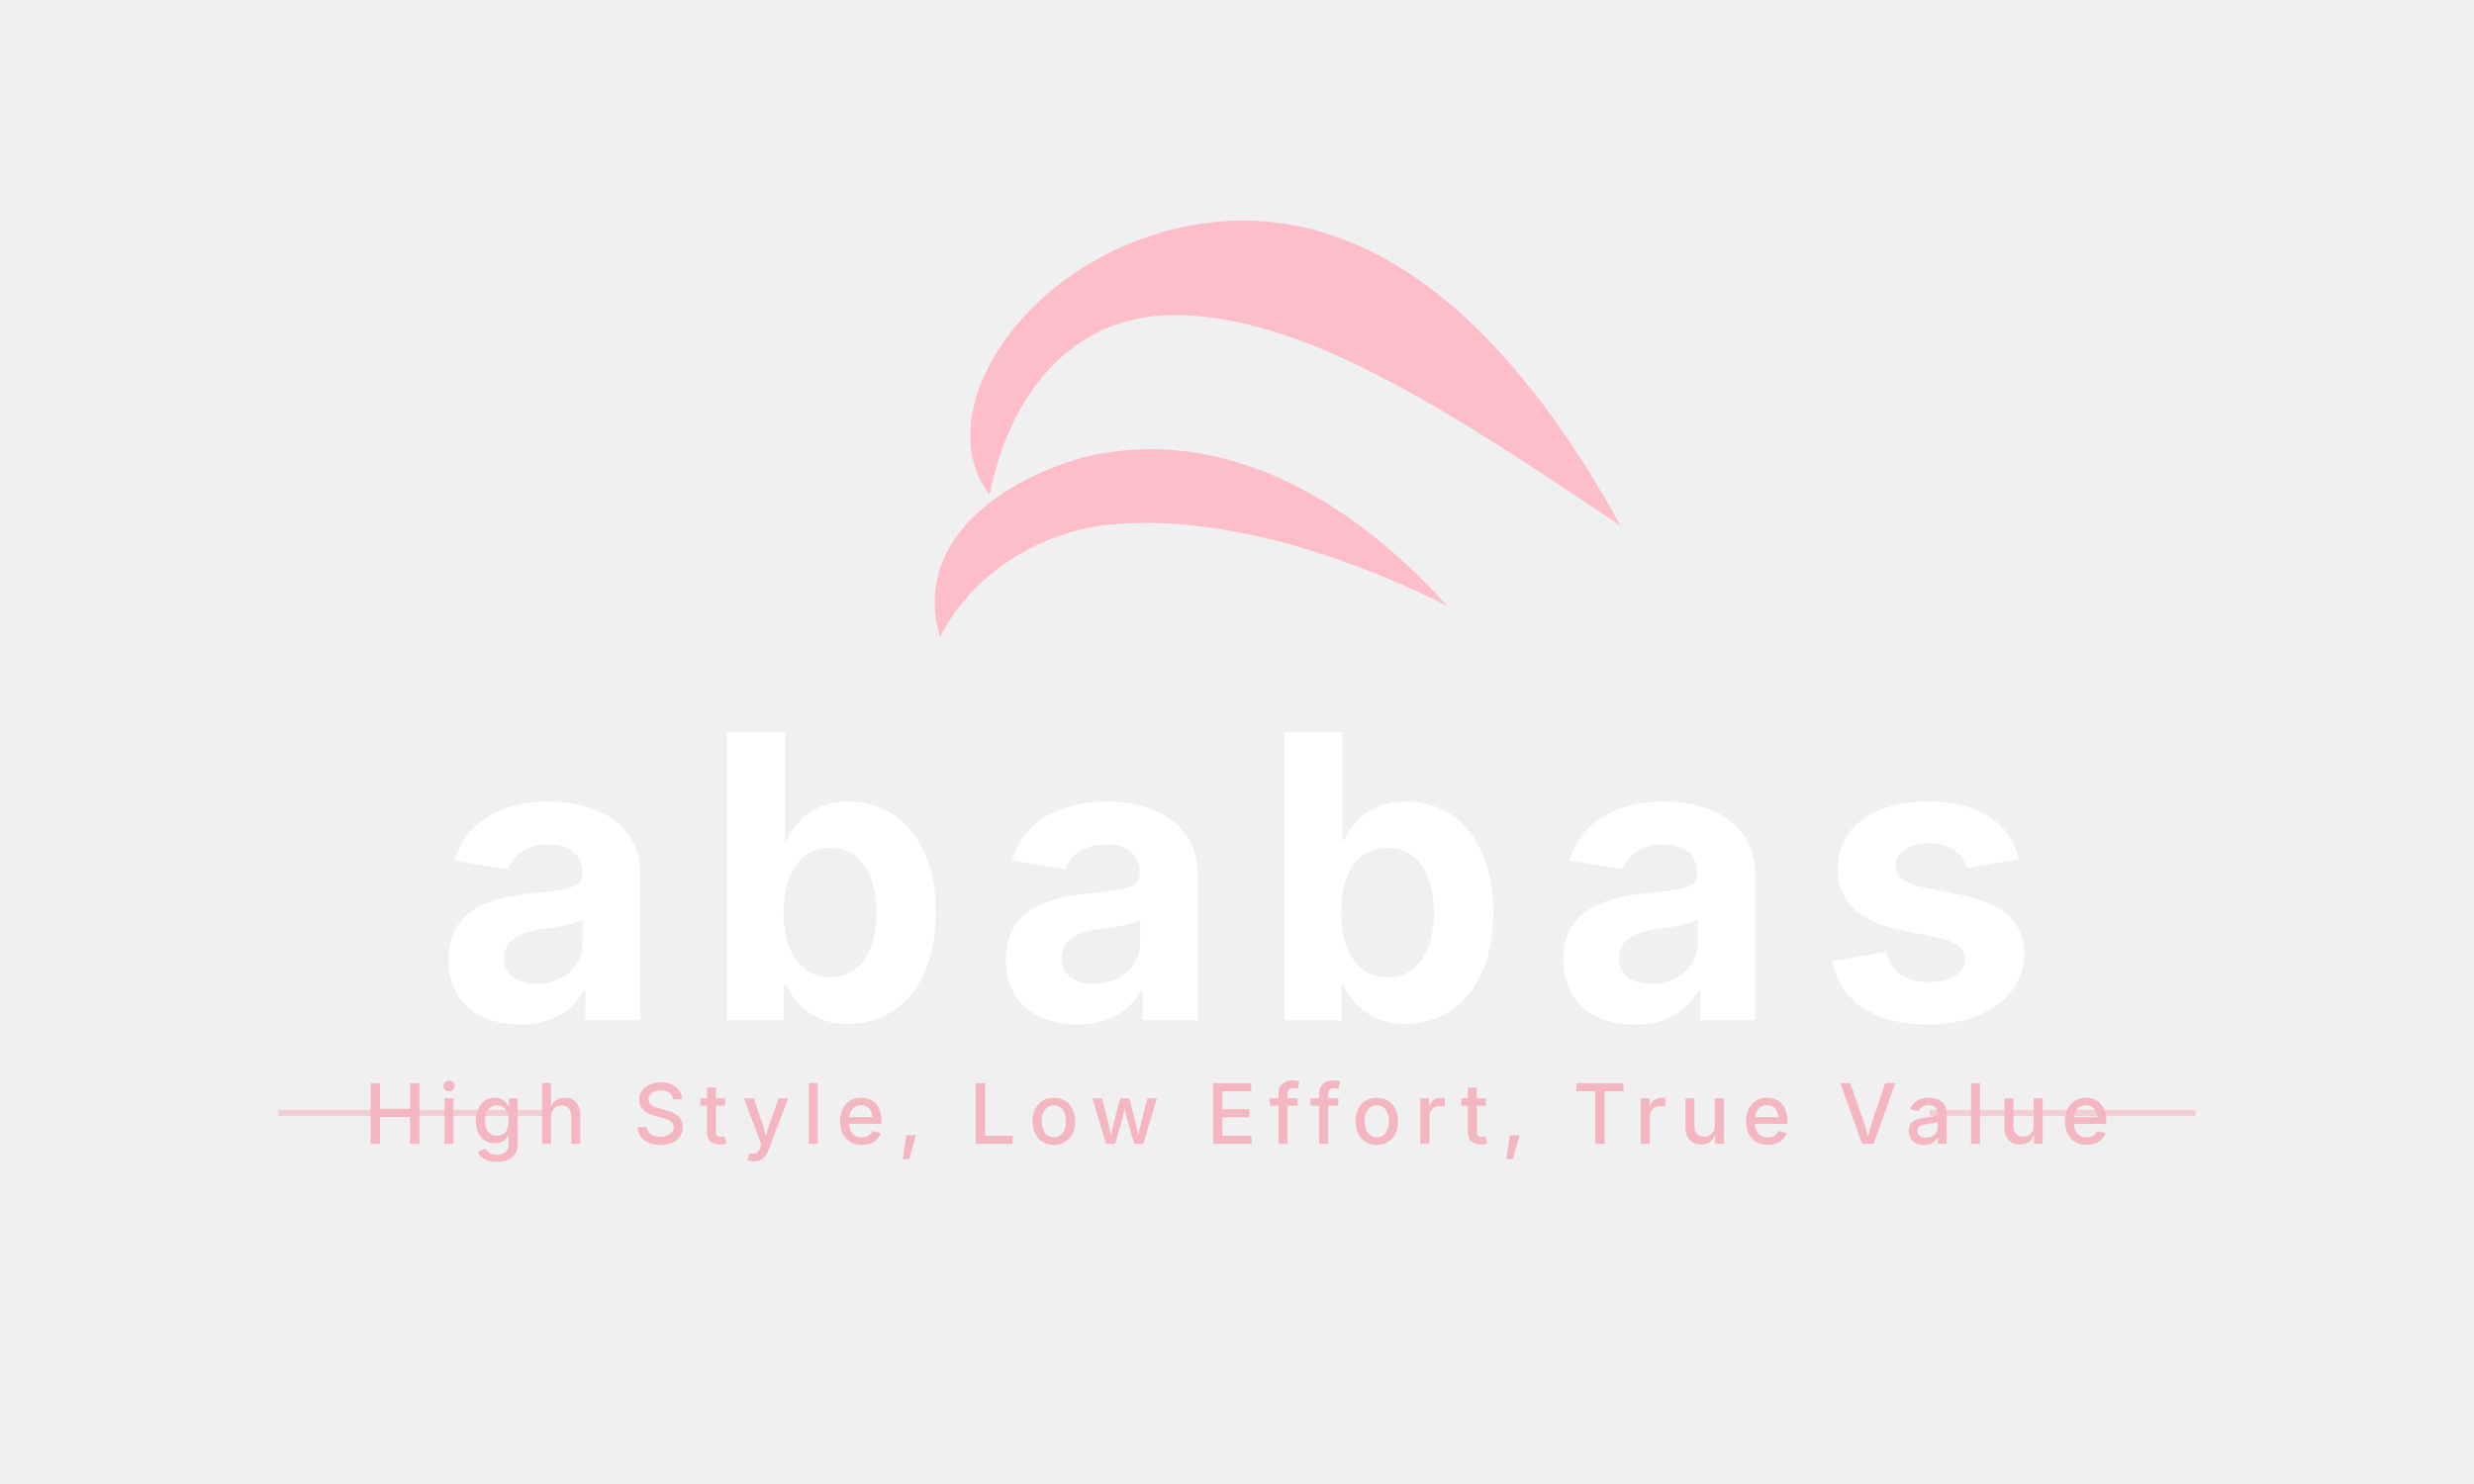
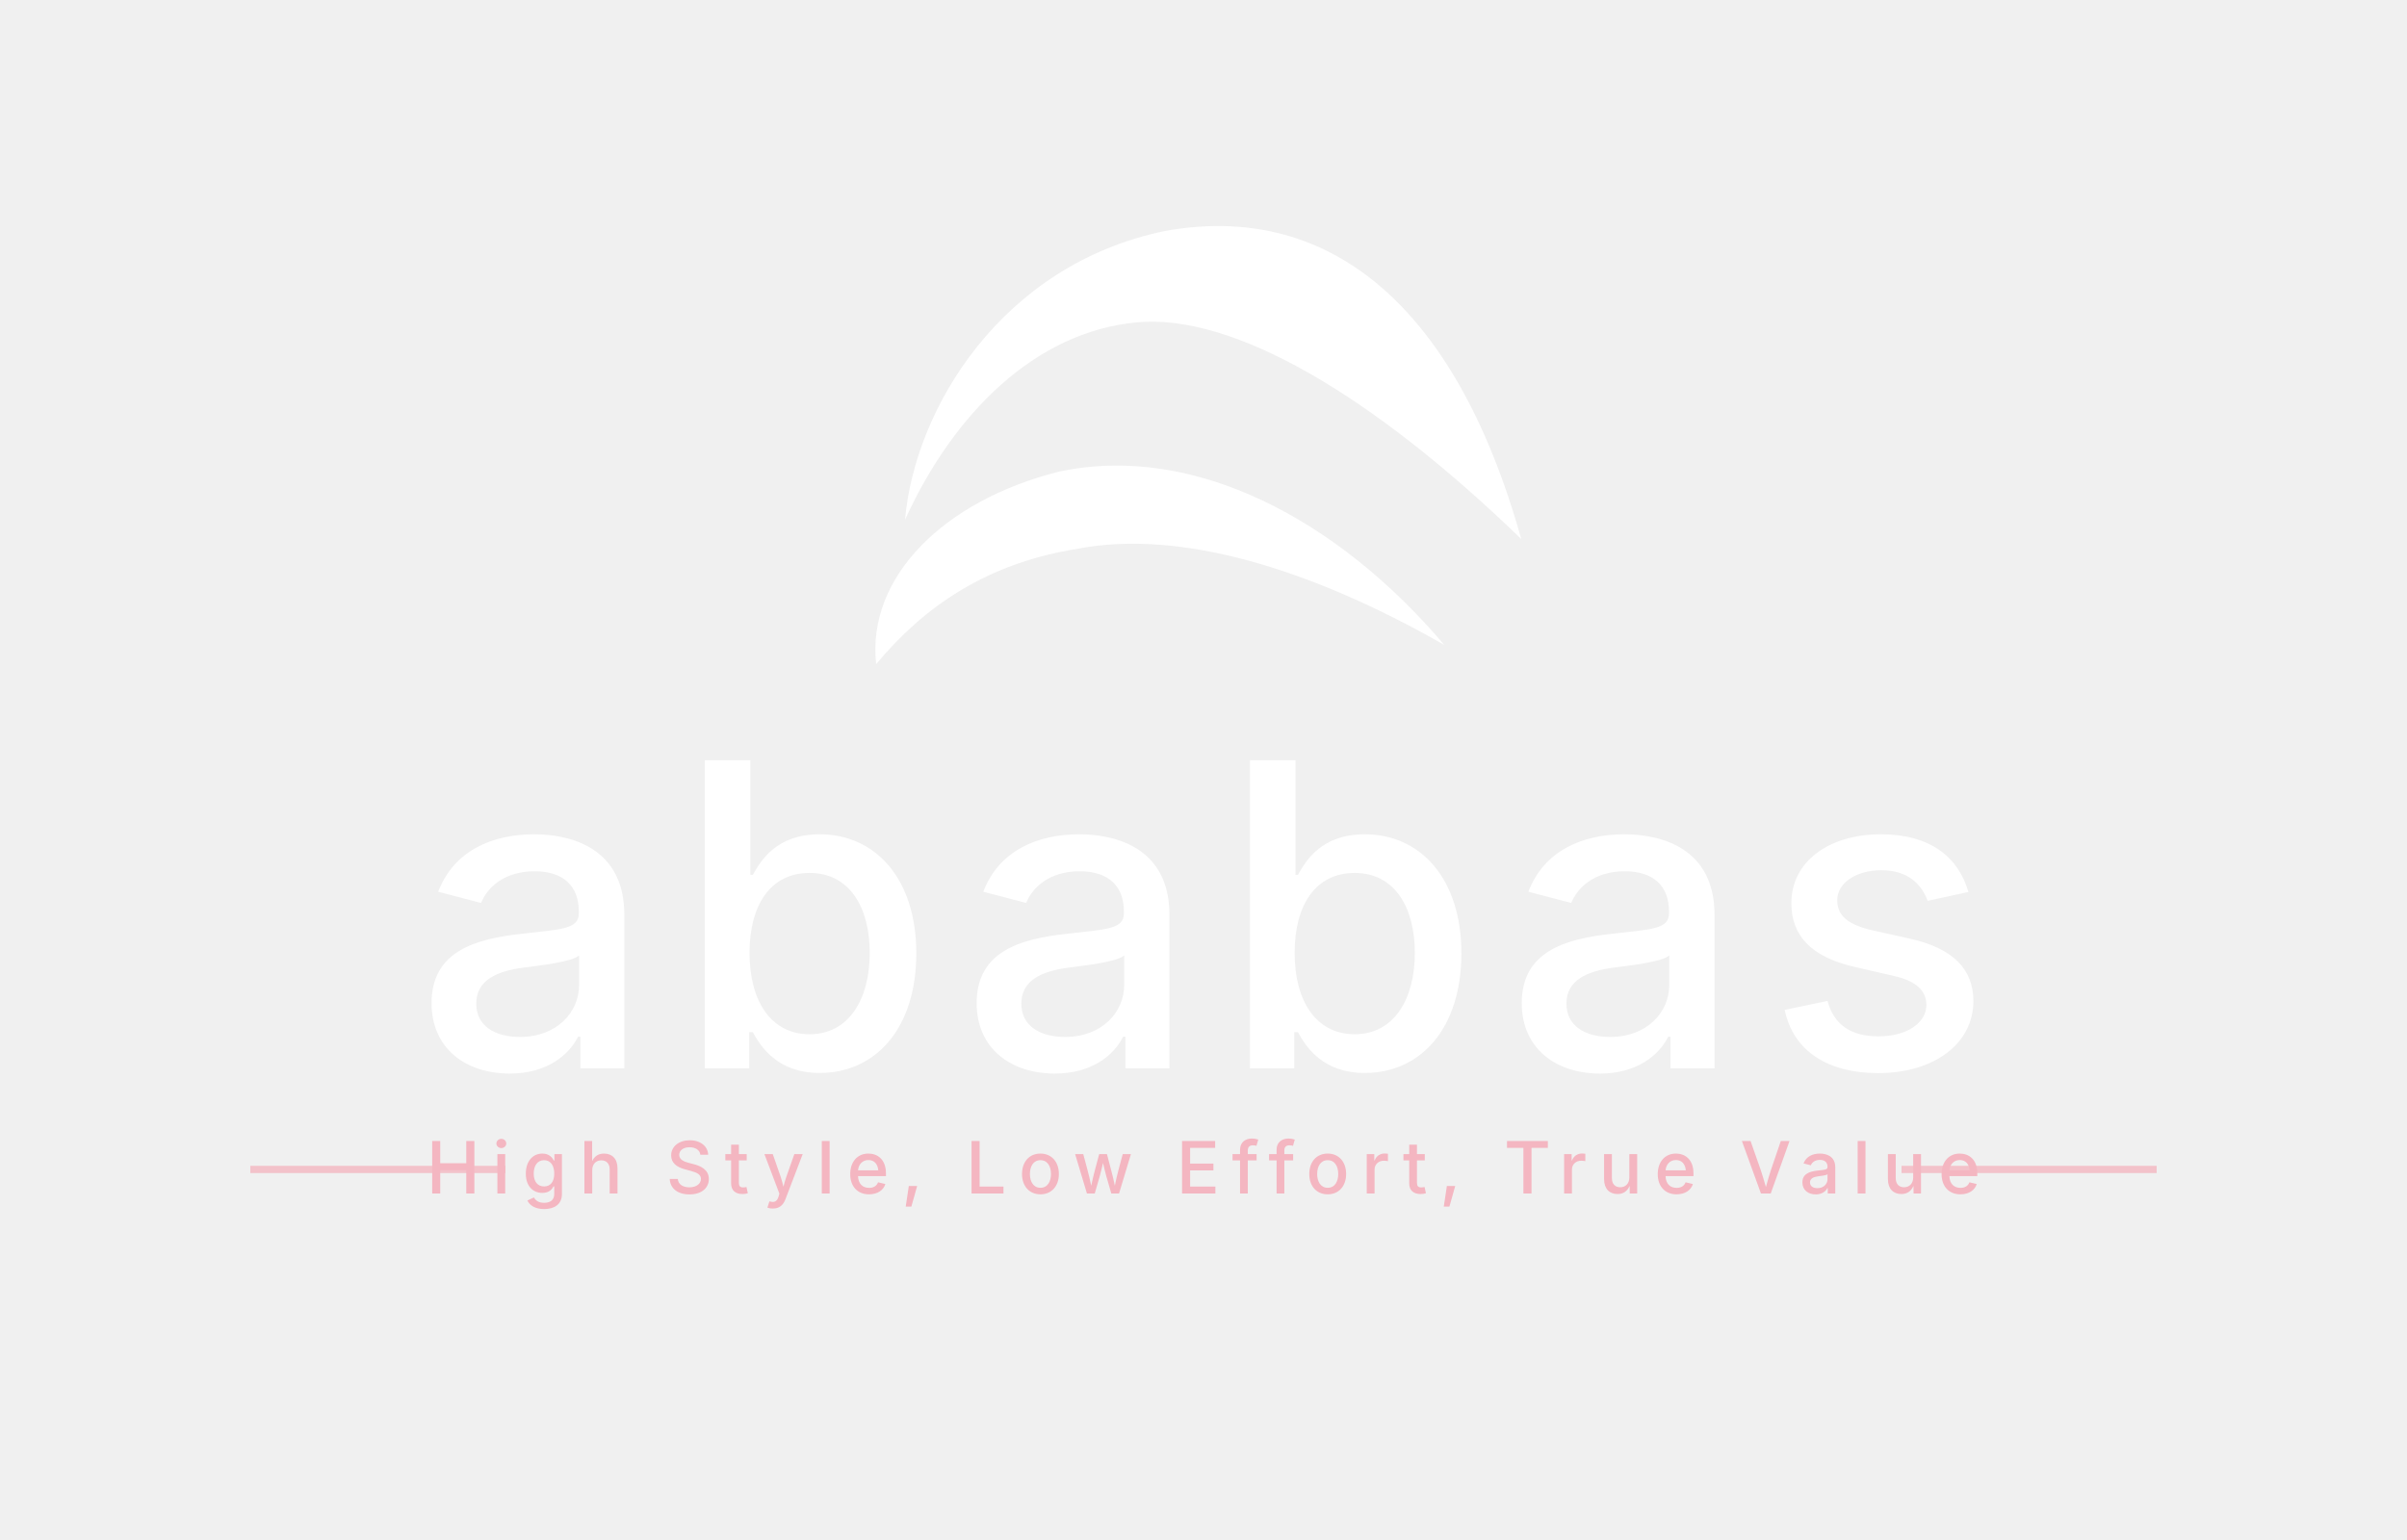
- <svg xmlns="http://www.w3.org/2000/svg" viewBox="0 0 400 240" width="100%" height="100%">
+ <svg xmlns="http://www.w3.org/2000/svg" viewBox="0 0 500 320" width="100%" height="100%">
  <defs>
    <style>
-       .logo-text-white { font-family: 'Quicksand', 'Montserrat', -apple-system, sans-serif; font-size: 64px; font-weight: 700; fill: #FFFFFF; letter-spacing: 6px; }
-       .tagline-text-white { font-family: 'Montserrat', -apple-system, sans-serif; font-size: 13.5px; font-weight: 500; fill: #F4B6C1; letter-spacing: 2px; }
+       .brand-wordmark-white {
+         font-family: 'Quicksand', 'Montserrat', 'Century Gothic', -apple-system, sans-serif;
+         font-size: 88px;
+         font-weight: 500;
+         fill: #FFFFFF;
+         letter-spacing: 4px;
+       }
+       .brand-tagline-white {
+         font-family: 'Montserrat', -apple-system, sans-serif;
+         font-size: 15px;
+         font-weight: 500;
+         fill: #F4B6C1;
+         letter-spacing: 2.5px;
+       }
    </style>
  </defs>
-   <g fill="#FDBEC9" transform="translate(0, -5)">
-     <path d="M 160 85 C 150 72 165 48 190 42 C 215 36 240 50 262 90 C 235 72 210 55 188 56 C 172 57 163 70 160 85 Z" />
-     <path d="M 152 108 C 148 95 158 84 175 79 C 195 74 216 83 234 103 C 214 93 194 88 178 90 C 165 92 156 100 152 108 Z" />
+   <g fill="#FFFFFF">
+     <path d="M 188 108 C 190 85 208 55 242 48 C 275 42 302 62 316 112 C 285 82 256 65 236 67 C 215 69 198 86 188 108 Z" />
+     <path d="M 182 138 C 180 120 196 104 220 98 C 248 92 278 108 300 134 C 272 118 245 110 224 114 C 205 117 192 126 182 138 Z" />
  </g>
-   <text x="200" y="165" text-anchor="middle" class="logo-text-white">ababas</text>
-   <g transform="translate(0, 185)">
-     <line x1="45" y1="-5" x2="88" y2="-5" stroke="#F4B6C1" stroke-width="1" opacity="0.6" />
-     <text x="200" y="0" text-anchor="middle" class="tagline-text-white">High Style, Low Effort, True Value</text>
-     <line x1="312" y1="-5" x2="355" y2="-5" stroke="#F4B6C1" stroke-width="1" opacity="0.6" />
+   <text x="250" y="222" text-anchor="middle" class="brand-wordmark-white">ababas</text>
+   <g transform="translate(0, 248)">
+     <line x1="52" y1="-5" x2="105" y2="-5" stroke="#F4B6C1" stroke-width="1.5" opacity="0.8" />
+     <text x="250" y="0" text-anchor="middle" class="brand-tagline-white">High Style, Low Effort, True Value</text>
+     <line x1="395" y1="-5" x2="448" y2="-5" stroke="#F4B6C1" stroke-width="1.5" opacity="0.8" />
  </g>
</svg>
